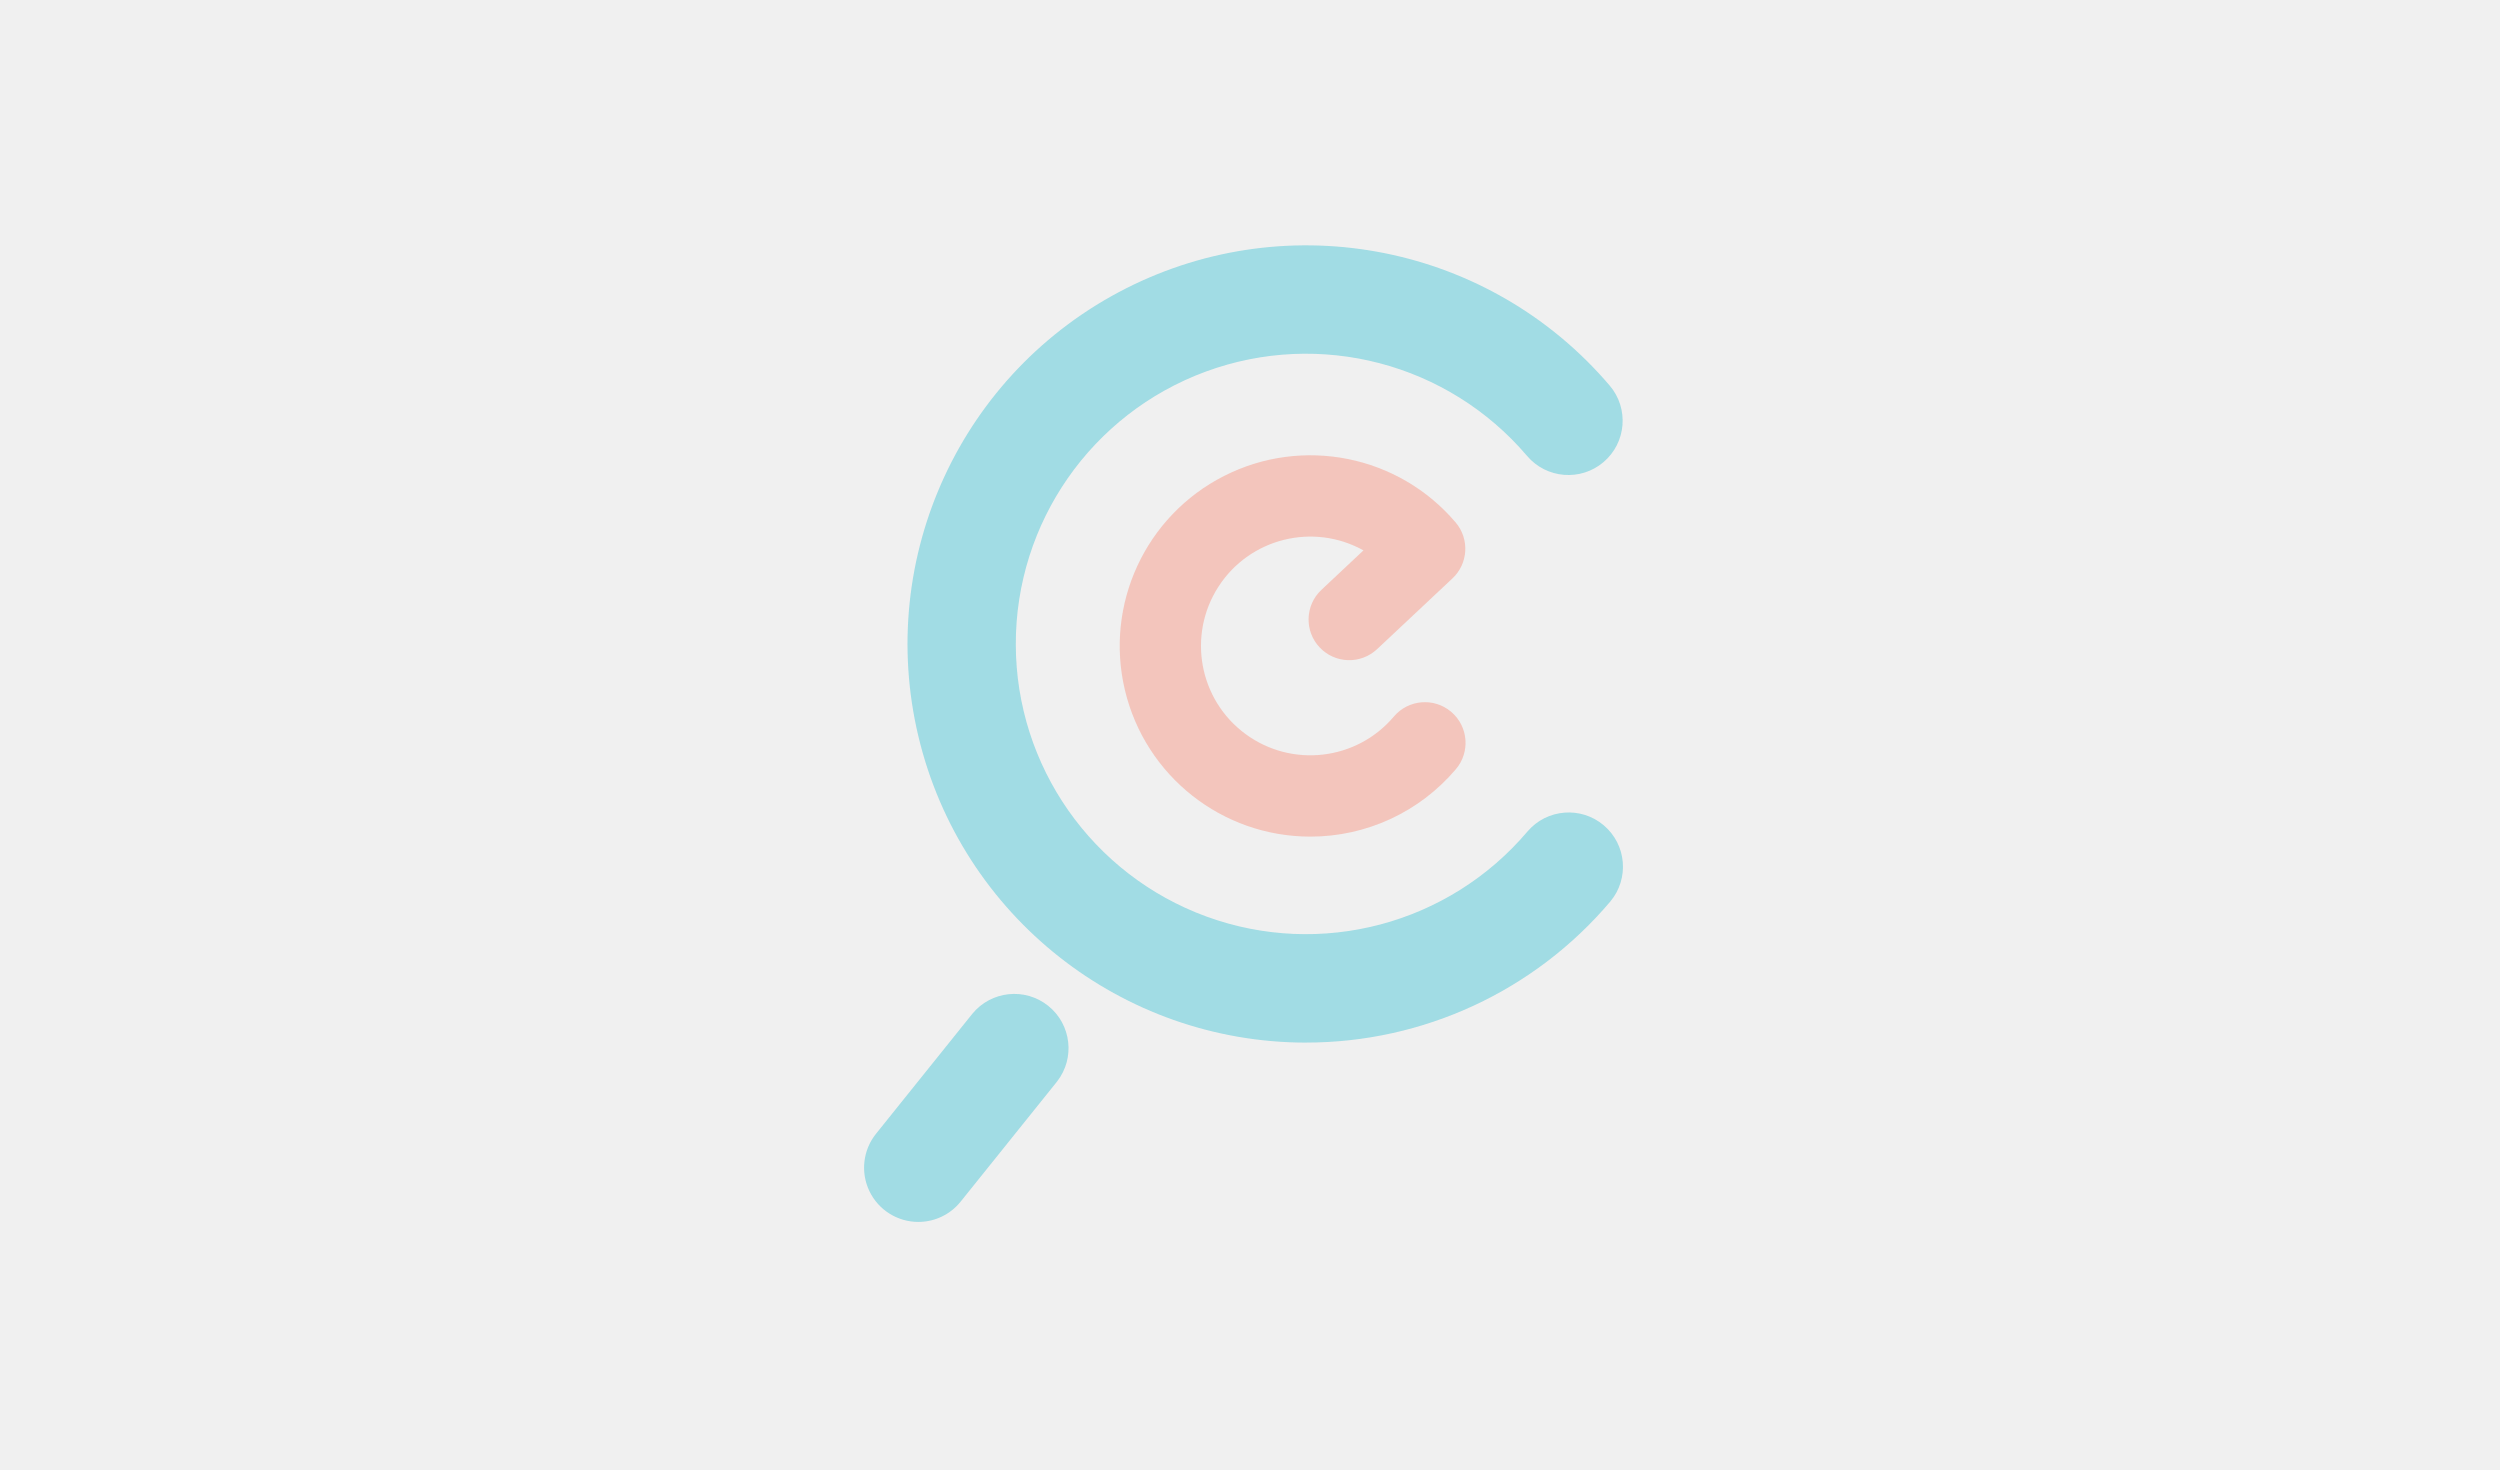
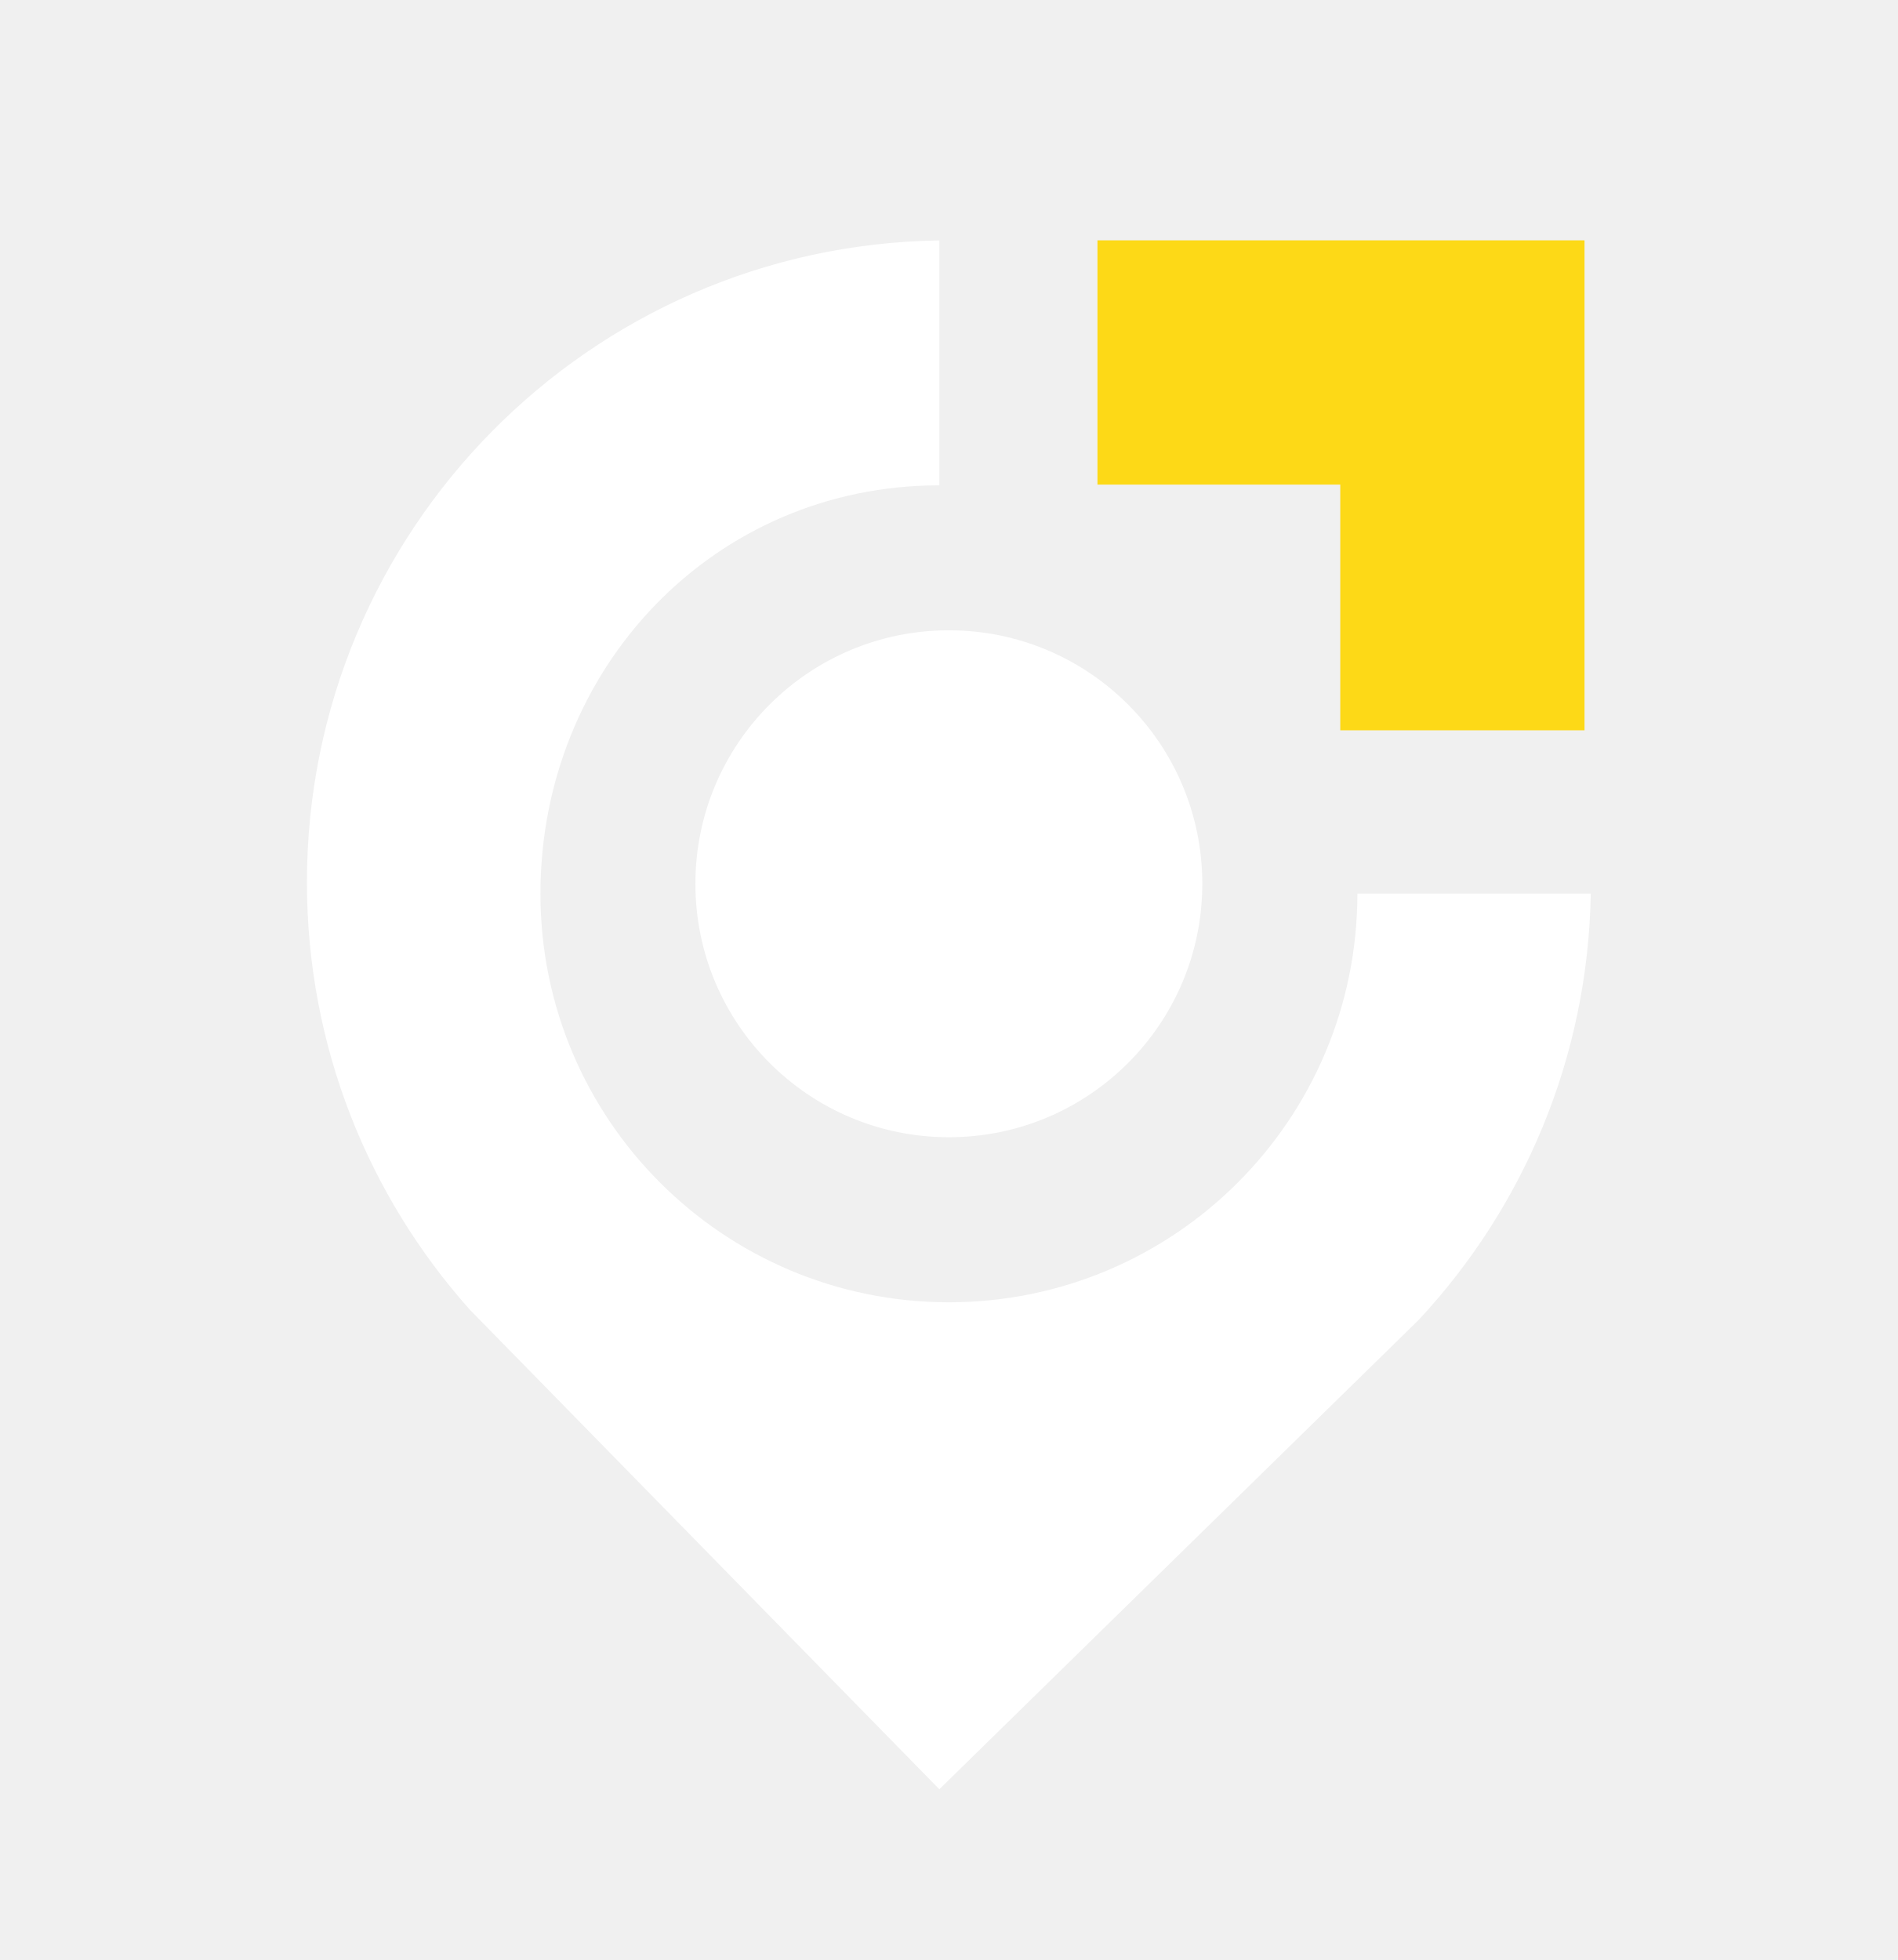
- <svg xmlns="http://www.w3.org/2000/svg" width="250" height="147" viewBox="0 0 250 147">
-   <g id="placeholder" transform="translate(12595 5840)">
-     <rect id="image" width="250" height="147" transform="translate(-12595 -5840)" fill="none" />
-     <g id="mainlogo" transform="translate(-12521 -5817)" opacity="0.33">
-       <rect id="logoback" width="102" height="102" fill="none" />
-       <g id="logo" transform="translate(36.12 4.121)">
-         <rect id="back" width="102" height="102" transform="translate(-36.12 -4.121)" fill="none" />
-         <path id="Path_16339" data-name="Path 16339" d="M5.423,243.619a5.422,5.422,0,0,1-4.229-8.813L10.832,222.8a5.424,5.424,0,0,1,8.464,6.784L9.659,241.589a5.415,5.415,0,0,1-4.235,2.03Z" transform="translate(-23.714 -148.548)" fill="#00b2ca" />
-         <path id="Path_16340" data-name="Path 16340" d="M94.4,100.084a19.067,19.067,0,1,1,14.531-31.424,4.063,4.063,0,0,1-.312,5.6l-7.538,7.075a4.067,4.067,0,1,1-5.572-5.926l4.208-3.951a10.935,10.935,0,1,0,3.038,16.62,4.067,4.067,0,0,1,6.209,5.256,19.062,19.062,0,0,1-14.568,6.75Z" transform="translate(-73.491 -43.542)" fill="#fa6e53" />
-         <path id="Path_16341" data-name="Path 16341" d="M52.543,79.723a39.862,39.862,0,1,1,30.381-65.7,5.425,5.425,0,0,1-8.264,7.031A29.021,29.021,0,1,0,74.71,58.6a5.424,5.424,0,0,1,8.281,7.007A39.849,39.849,0,0,1,52.539,79.72Z" transform="translate(-32.073 -2.583)" fill="#00b2ca" />
-       </g>
+ <svg xmlns="http://www.w3.org/2000/svg" version="1.1" id="Layer_1" x="0px" y="0px" viewBox="0 0 6679 6899" style="enable-background:new 0 0 6679 6899;" xml:space="preserve">
+   <style type="text/css">
+ 	.st0{fill:#FFFFFF;}
+ 	.st1{fill:#FDD917;}
+ </style>
+   <g>
+     <g>
+       <path class="st0" d="M5599.54,3145.42c-9.92,579.35-237.88,1105.48-605.36,1500.06l-149.62,146.58l-1.87,1.77L3306.5,6298    L1800.75,4760.05l-0.88-0.79l-145.01-148.15c-357.27-399.58-574.44-927.09-574.44-1505.36    c0-1236.74,993.56-2241.49,2226.08-2259.46v862l0,0c-794.06,0-1404.14,643.75-1404.14,1437.81s643.75,1437.81,1437.81,1437.81    s1437.81-643.75,1437.81-1437.81v-0.69H5599.54z" />
+       <polygon class="st1" points="5577.54,846 5577.54,2570.59 4717.8,2570.59 4717.8,1705.74 3863.07,1705.74 3863.07,846   " />
    </g>
+     <circle class="st0" cx="3339.98" cy="3110.77" r="892.16" />
  </g>
</svg>
